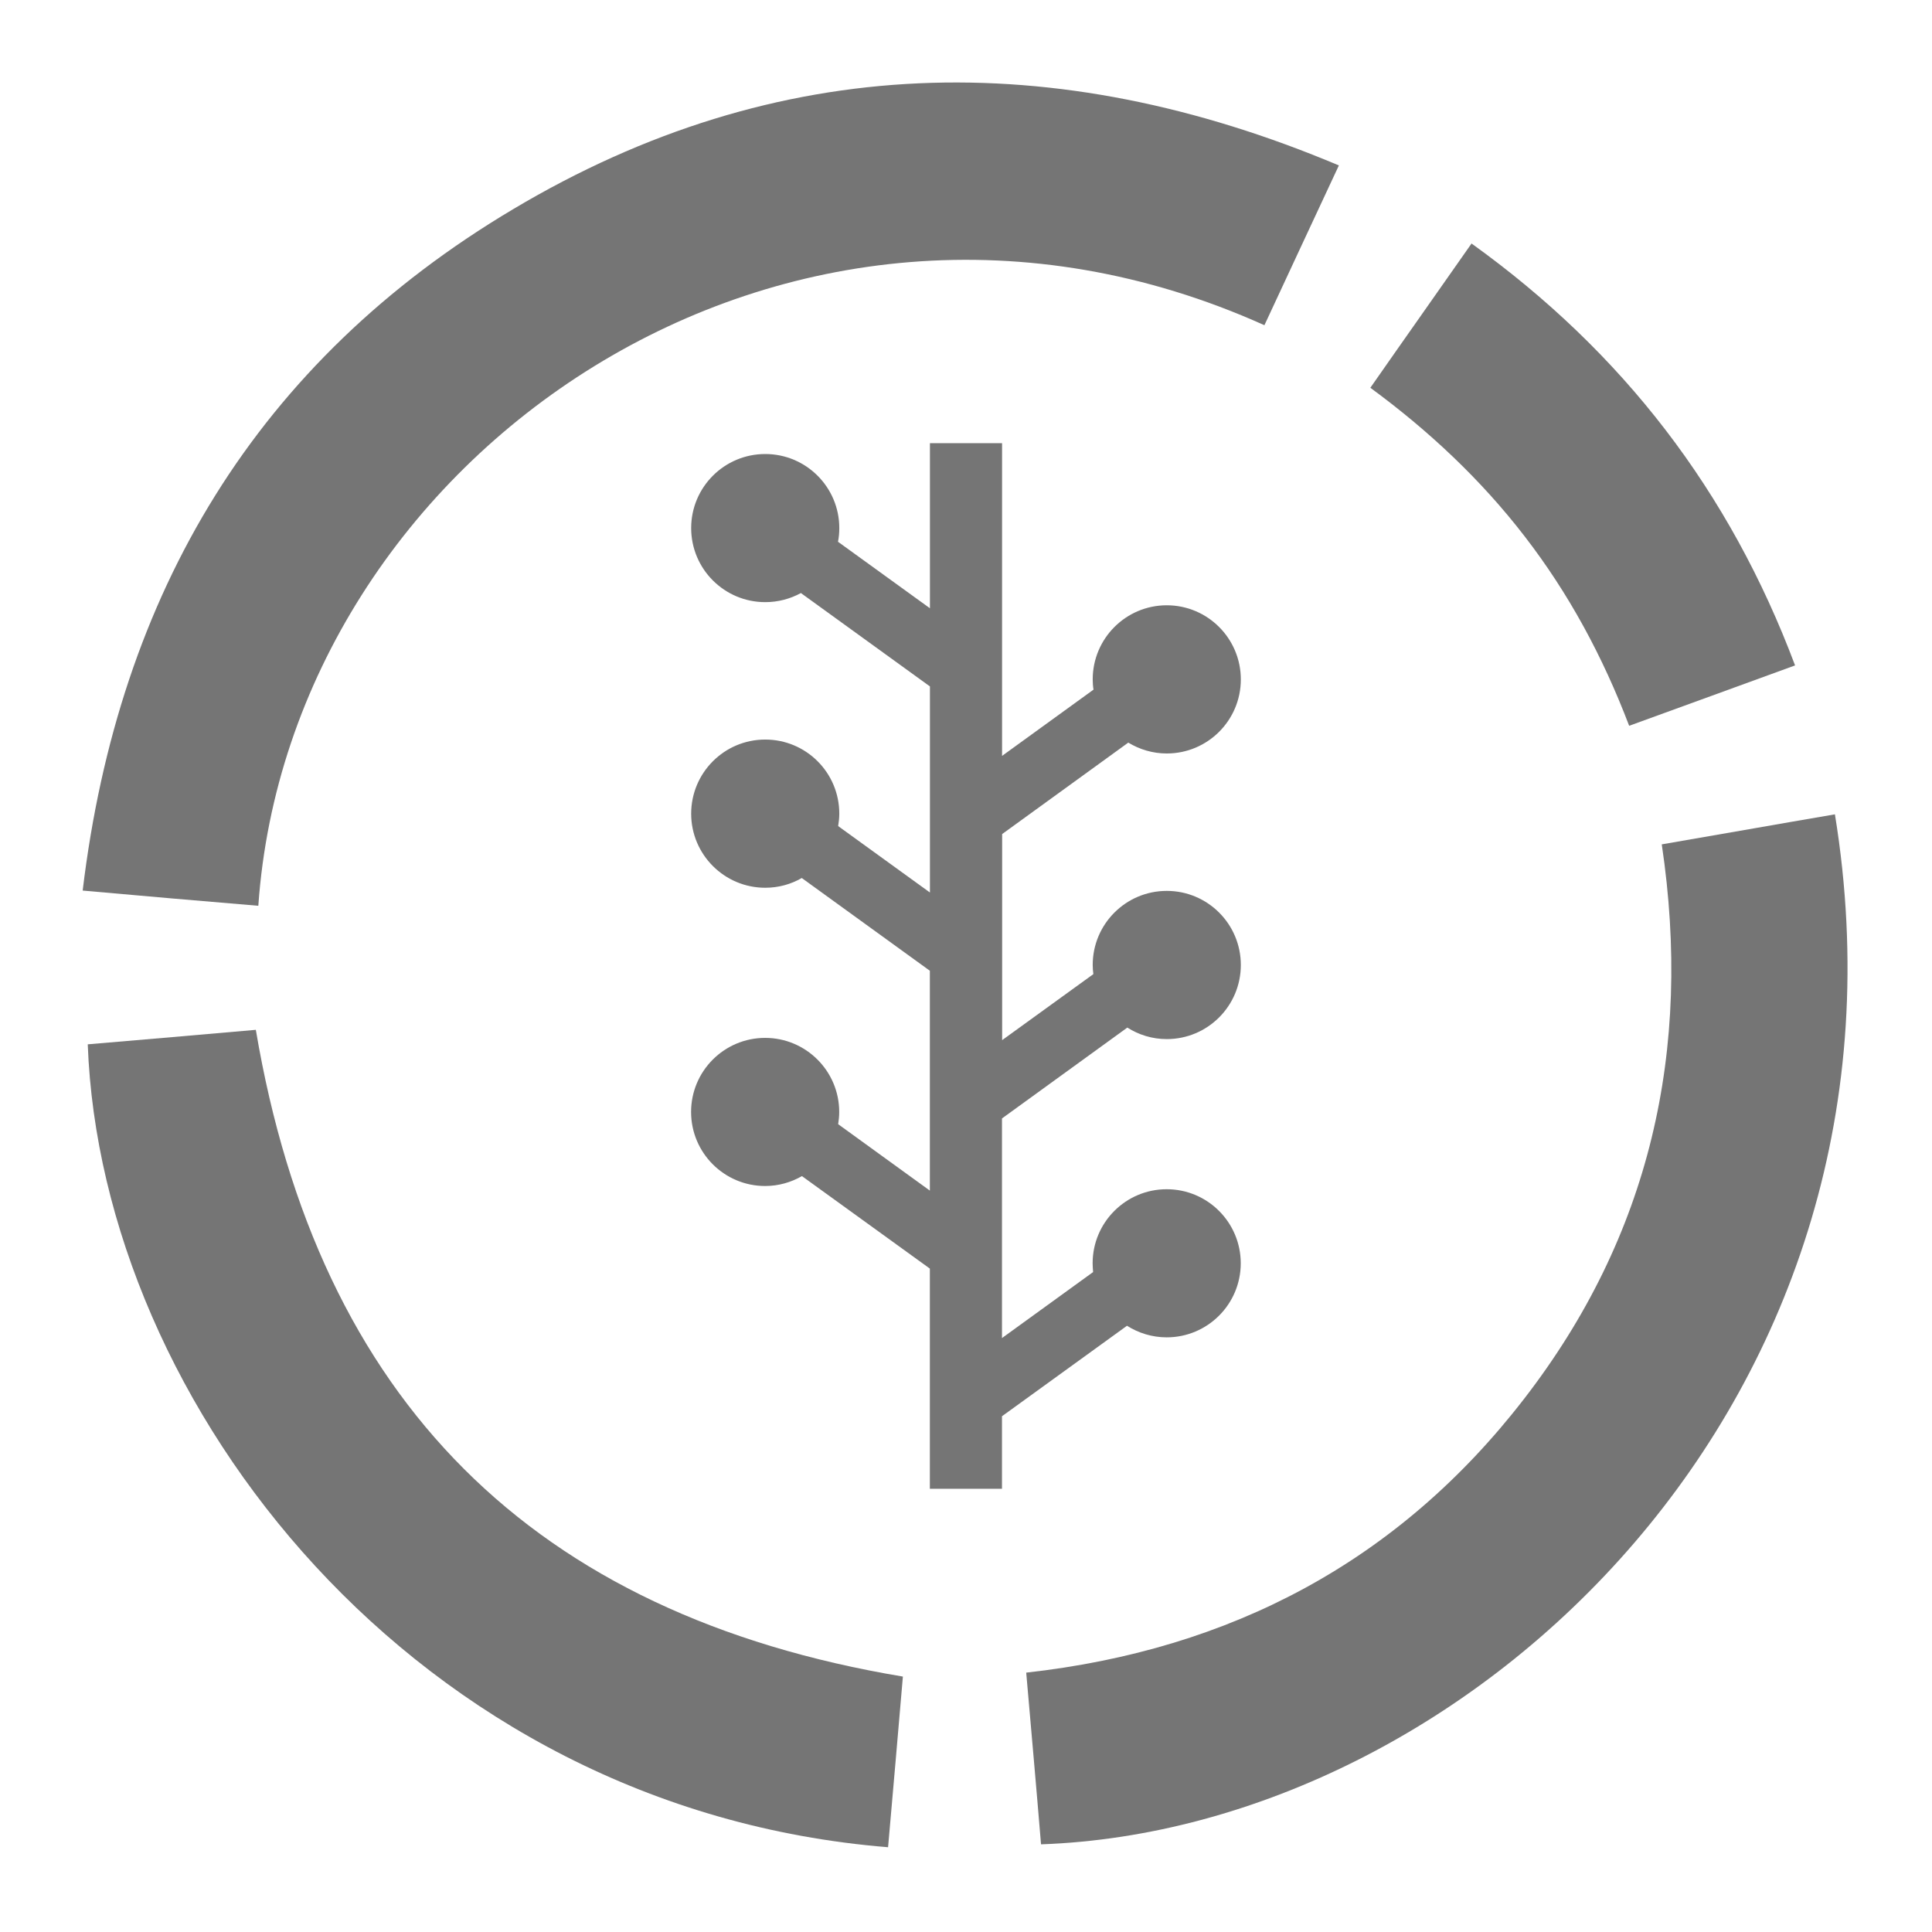
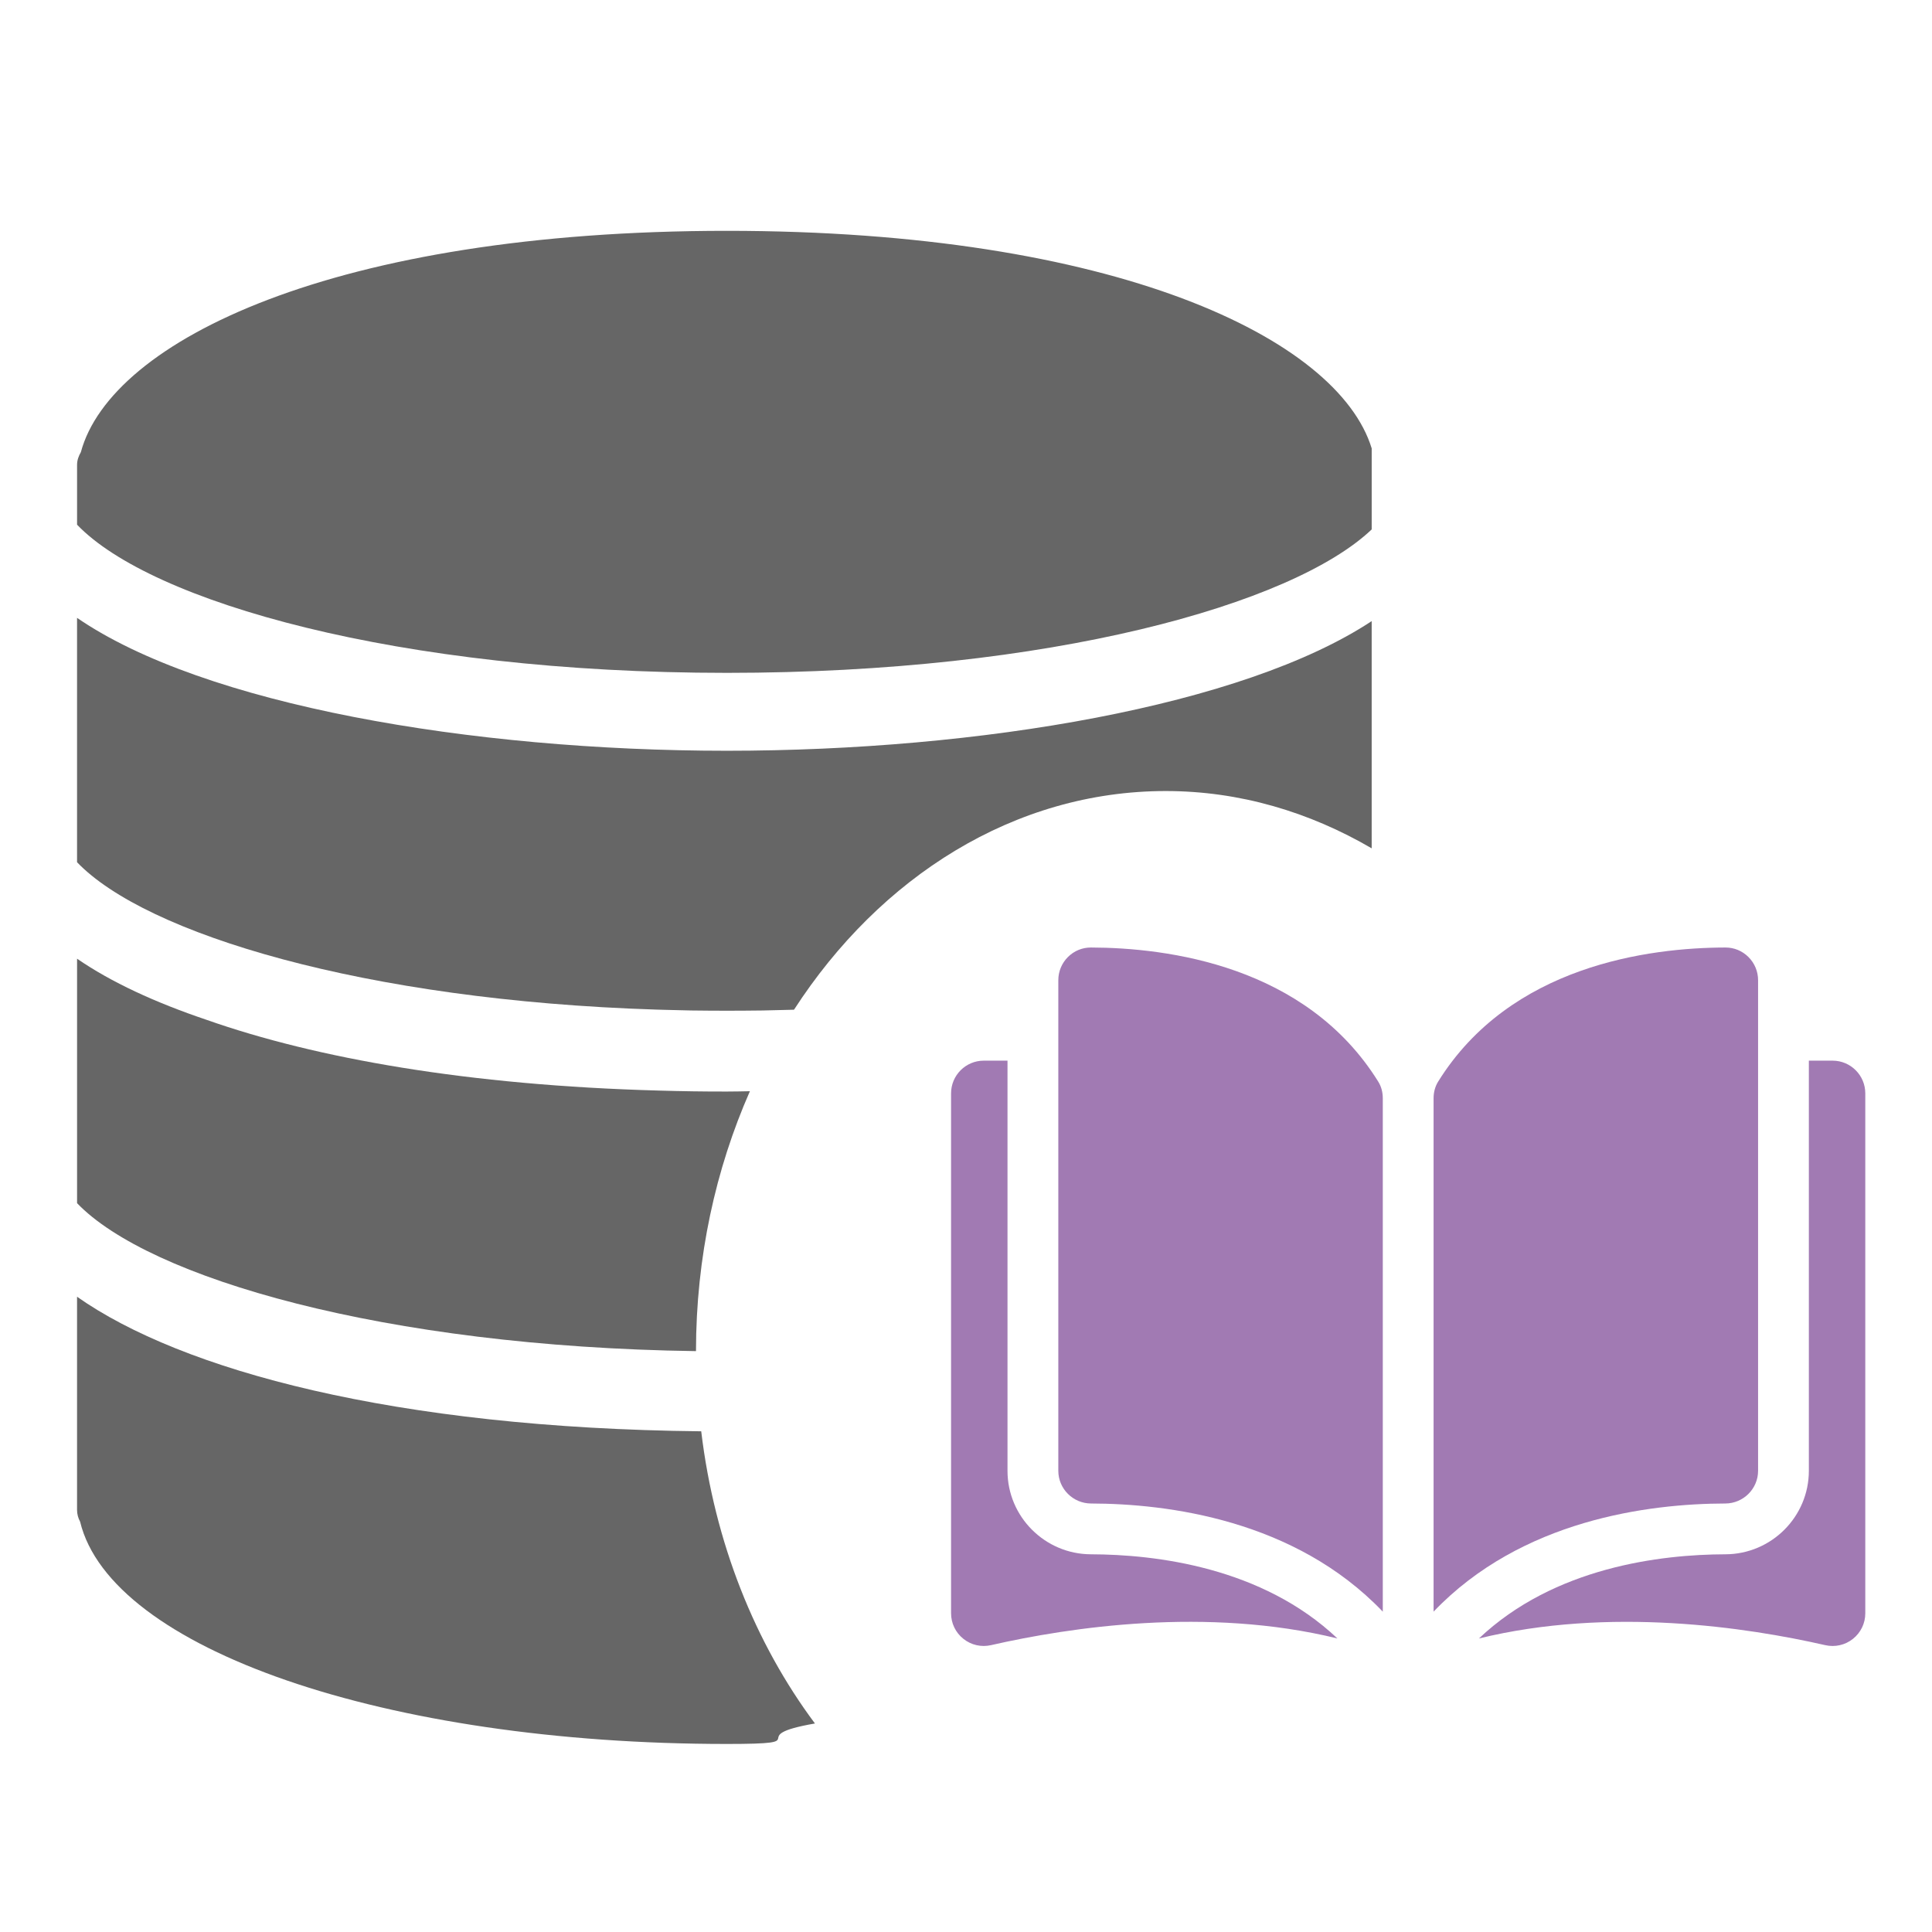
- <svg xmlns="http://www.w3.org/2000/svg" xmlns:xlink="http://www.w3.org/1999/xlink" version="1.1" id="Слой_1" x="0px" y="0px" width="24px" height="24px" viewBox="0 0 24 24" enable-background="new 0 0 24 24" xml:space="preserve">
-   <g opacity="0.54">
-     <path d="M12.448,13.893l1.556-1.128c0.142,0.09,0.309,0.143,0.49,0.143c0.508,0,0.92-0.412,0.92-0.921   c0-0.508-0.412-0.92-0.92-0.92c-0.508,0-0.92,0.412-0.92,0.92c0,0.038,0.003,0.075,0.008,0.114l-1.133,0.82v-2.56l1.567-1.136   c0.141,0.085,0.303,0.135,0.478,0.135c0.508,0,0.92-0.412,0.92-0.92c0-0.508-0.412-0.921-0.92-0.921   c-0.508,0-0.92,0.413-0.92,0.921c0,0.042,0.003,0.085,0.01,0.127L12.448,9.39V5.505h-0.896v2.051L10.41,6.73   c0.011-0.056,0.016-0.111,0.016-0.17c0-0.508-0.412-0.92-0.92-0.92c-0.508,0-0.92,0.412-0.92,0.92c0,0.508,0.412,0.92,0.92,0.92   c0.161,0,0.311-0.041,0.443-0.113l1.603,1.16v2.56l-1.14-0.825c0.008-0.05,0.014-0.102,0.014-0.154c0-0.51-0.412-0.921-0.92-0.921   c-0.508,0-0.92,0.412-0.92,0.921c0,0.507,0.412,0.92,0.92,0.92c0.166,0,0.321-0.044,0.454-0.121l1.591,1.152v2.731l-1.139-0.825   c0.008-0.05,0.013-0.1,0.013-0.152c0-0.508-0.413-0.92-0.92-0.92c-0.508,0-0.92,0.412-0.92,0.92c0,0.508,0.412,0.92,0.92,0.92   c0.167,0,0.323-0.046,0.457-0.123l1.589,1.149v2.735h0.896v-0.901l1.553-1.124c0.142,0.09,0.311,0.144,0.493,0.144   c0.508,0,0.92-0.412,0.92-0.92c0-0.508-0.412-0.92-0.92-0.92c-0.508,0-0.92,0.412-0.92,0.92c0,0.037,0.003,0.073,0.006,0.109   l-1.132,0.82V13.893z M12.448,13.893" />
+ <svg xmlns="http://www.w3.org/2000/svg" version="1.1" id="Слой_1" x="0px" y="0px" width="100px" height="100px" viewBox="0 0 100 100" enable-background="new 0 0 100 100" xml:space="preserve">
+   <g opacity="0.6">
    <g>
-       <defs>
-         <rect id="SVGID_1_" x="1.027" y="1" width="21.946" height="22" />
-       </defs>
-       <clipPath id="SVGID_2_">
-         <use xlink:href="#SVGID_1_" overflow="visible" />
-       </clipPath>
-       <path clip-path="url(#SVGID_2_)" d="M15.707,4.04c0.301-0.651,0.606-1.298,0.925-1.985c-3.53-1.486-6.97-1.415-10.257,0.543    c-3.179,1.891-4.904,4.765-5.348,8.465c0.754,0.067,1.468,0.13,2.182,0.189C3.6,5.661,9.779,1.373,15.707,4.04L15.707,4.04z     M15.707,4.04" />
-       <path clip-path="url(#SVGID_2_)" d="M22.794,10.116c-0.71,0.121-1.415,0.247-2.151,0.373c0.382,2.56-0.148,4.868-1.711,6.889    c-1.554,2.012-3.638,3.117-6.184,3.4c0.063,0.723,0.126,1.428,0.184,2.133C18.262,22.722,23.975,17.369,22.794,10.116    L22.794,10.116z M22.794,10.116" />
+       <path d="M34.113,56.448c-9.882-0.268-17.754-1.668-23.416-3.66c-2.669-0.9-4.947-1.952-6.708-3.166v12.654    c3.707,3.866,15.874,7.432,32.035,7.658c0.003-4.859,1.018-9.43,2.791-13.453c-0.395,0.007-0.791,0.017-1.186,0.017    C36.46,56.501,35.283,56.482,34.113,56.448z" />
+       <path d="M3.988,31.98v12.648c3.547,3.706,14.848,7.149,29.987,7.629c0.158,0.006,0.316,0.006,0.472,0.013    c0.434,0.012,0.874,0.025,1.322,0.032c0.611,0.007,1.235,0.013,1.858,0.013c0.625,0,1.249-0.006,1.859-0.013    c0.448-0.007,0.888-0.02,1.323-0.032c0.096-0.004,0.193-0.006,0.289-0.008c4.448-6.873,11.402-11.318,19.243-11.318    c3.828,0,7.436,1.086,10.657,2.965V32.149c-6.651,4.389-20.294,6.71-33.371,6.71C24.383,38.859,10.54,36.481,3.988,31.98z" />
+       <path d="M37.628,11.948c-20.288,0-31.885,5.677-33.442,11.453c-0.112,0.197-0.197,0.414-0.197,0.656v3.101    c3.818,3.988,16.576,7.669,33.639,7.669c16.715,0,29.275-3.531,33.371-7.424v-4.195C69.247,17.507,57.698,11.948,37.628,11.948z" />
+       <path d="M3.988,78.152c0,0.222,0.059,0.425,0.158,0.61c1.591,6.583,15.808,11.505,33.481,11.505c4.856,0,0.682-0.384,4.554-1.06    c-3.095-4.151-5.195-9.358-5.886-15.123C20.427,73.92,9.4,70.926,3.988,67.119V78.152z" />
    </g>
-     <path d="M3.178,12.793c-0.678,0.059-1.383,0.121-2.088,0.18c0.166,4.468,4.064,9.498,9.942,9.974   c0.063-0.723,0.126-1.433,0.184-2.12C6.618,20.059,3.955,17.396,3.178,12.793L3.178,12.793z M3.178,12.793" />
-     <path d="M18.94,6.663c0.548,0.71,0.97,1.491,1.298,2.353c0.683-0.247,1.356-0.494,2.061-0.75c-0.813-2.164-2.138-3.889-4.019-5.241   c-0.417,0.597-0.831,1.181-1.257,1.792C17.75,5.351,18.397,5.958,18.94,6.663L18.94,6.663z M18.94,6.663" />
+     <g>
+       <path fill="#622181" d="M56.466,49.043h-0.004c-0.447,0-0.868,0.174-1.186,0.492c-0.321,0.32-0.498,0.747-0.498,1.202v25.391    c0,0.931,0.76,1.69,1.695,1.693c3.941,0.009,10.545,0.831,15.1,5.598V56.846c0-0.316-0.08-0.612-0.233-0.857    C67.601,49.968,60.416,49.053,56.466,49.043L56.466,49.043z M56.466,49.043" />
+       <path fill="#622181" d="M90.998,76.128V50.737c0-0.454-0.177-0.881-0.499-1.202c-0.317-0.317-0.739-0.492-1.186-0.492h-0.004    c-3.95,0.009-11.135,0.924-14.874,6.946c-0.152,0.245-0.233,0.542-0.233,0.857v26.572c4.555-4.766,11.158-5.588,15.1-5.597    C90.237,77.818,90.998,77.059,90.998,76.128L90.998,76.128z M90.998,76.128" />
+       <path fill="#622181" d="M94.854,54.899h-1.228v21.229c0,2.377-1.937,4.315-4.318,4.322c-3.344,0.008-8.856,0.662-12.759,4.357    c6.752-1.653,13.869-0.579,17.926,0.346c0.506,0.115,1.03-0.004,1.435-0.327c0.405-0.323,0.637-0.805,0.637-1.323v-26.91    C96.548,55.658,95.787,54.899,94.854,54.899L94.854,54.899z M94.854,54.899" />
+       <path fill="#622181" d="M52.148,76.128V54.899H50.92c-0.934,0-1.693,0.759-1.693,1.693v26.909c0,0.518,0.232,1.001,0.636,1.323    c0.405,0.324,0.928,0.444,1.435,0.328c4.057-0.924,11.175-2,17.927-0.346c-3.904-3.695-9.416-4.348-12.759-4.356    C54.085,80.443,52.148,78.505,52.148,76.128L52.148,76.128z M52.148,76.128" />
+     </g>
  </g>
</svg>
